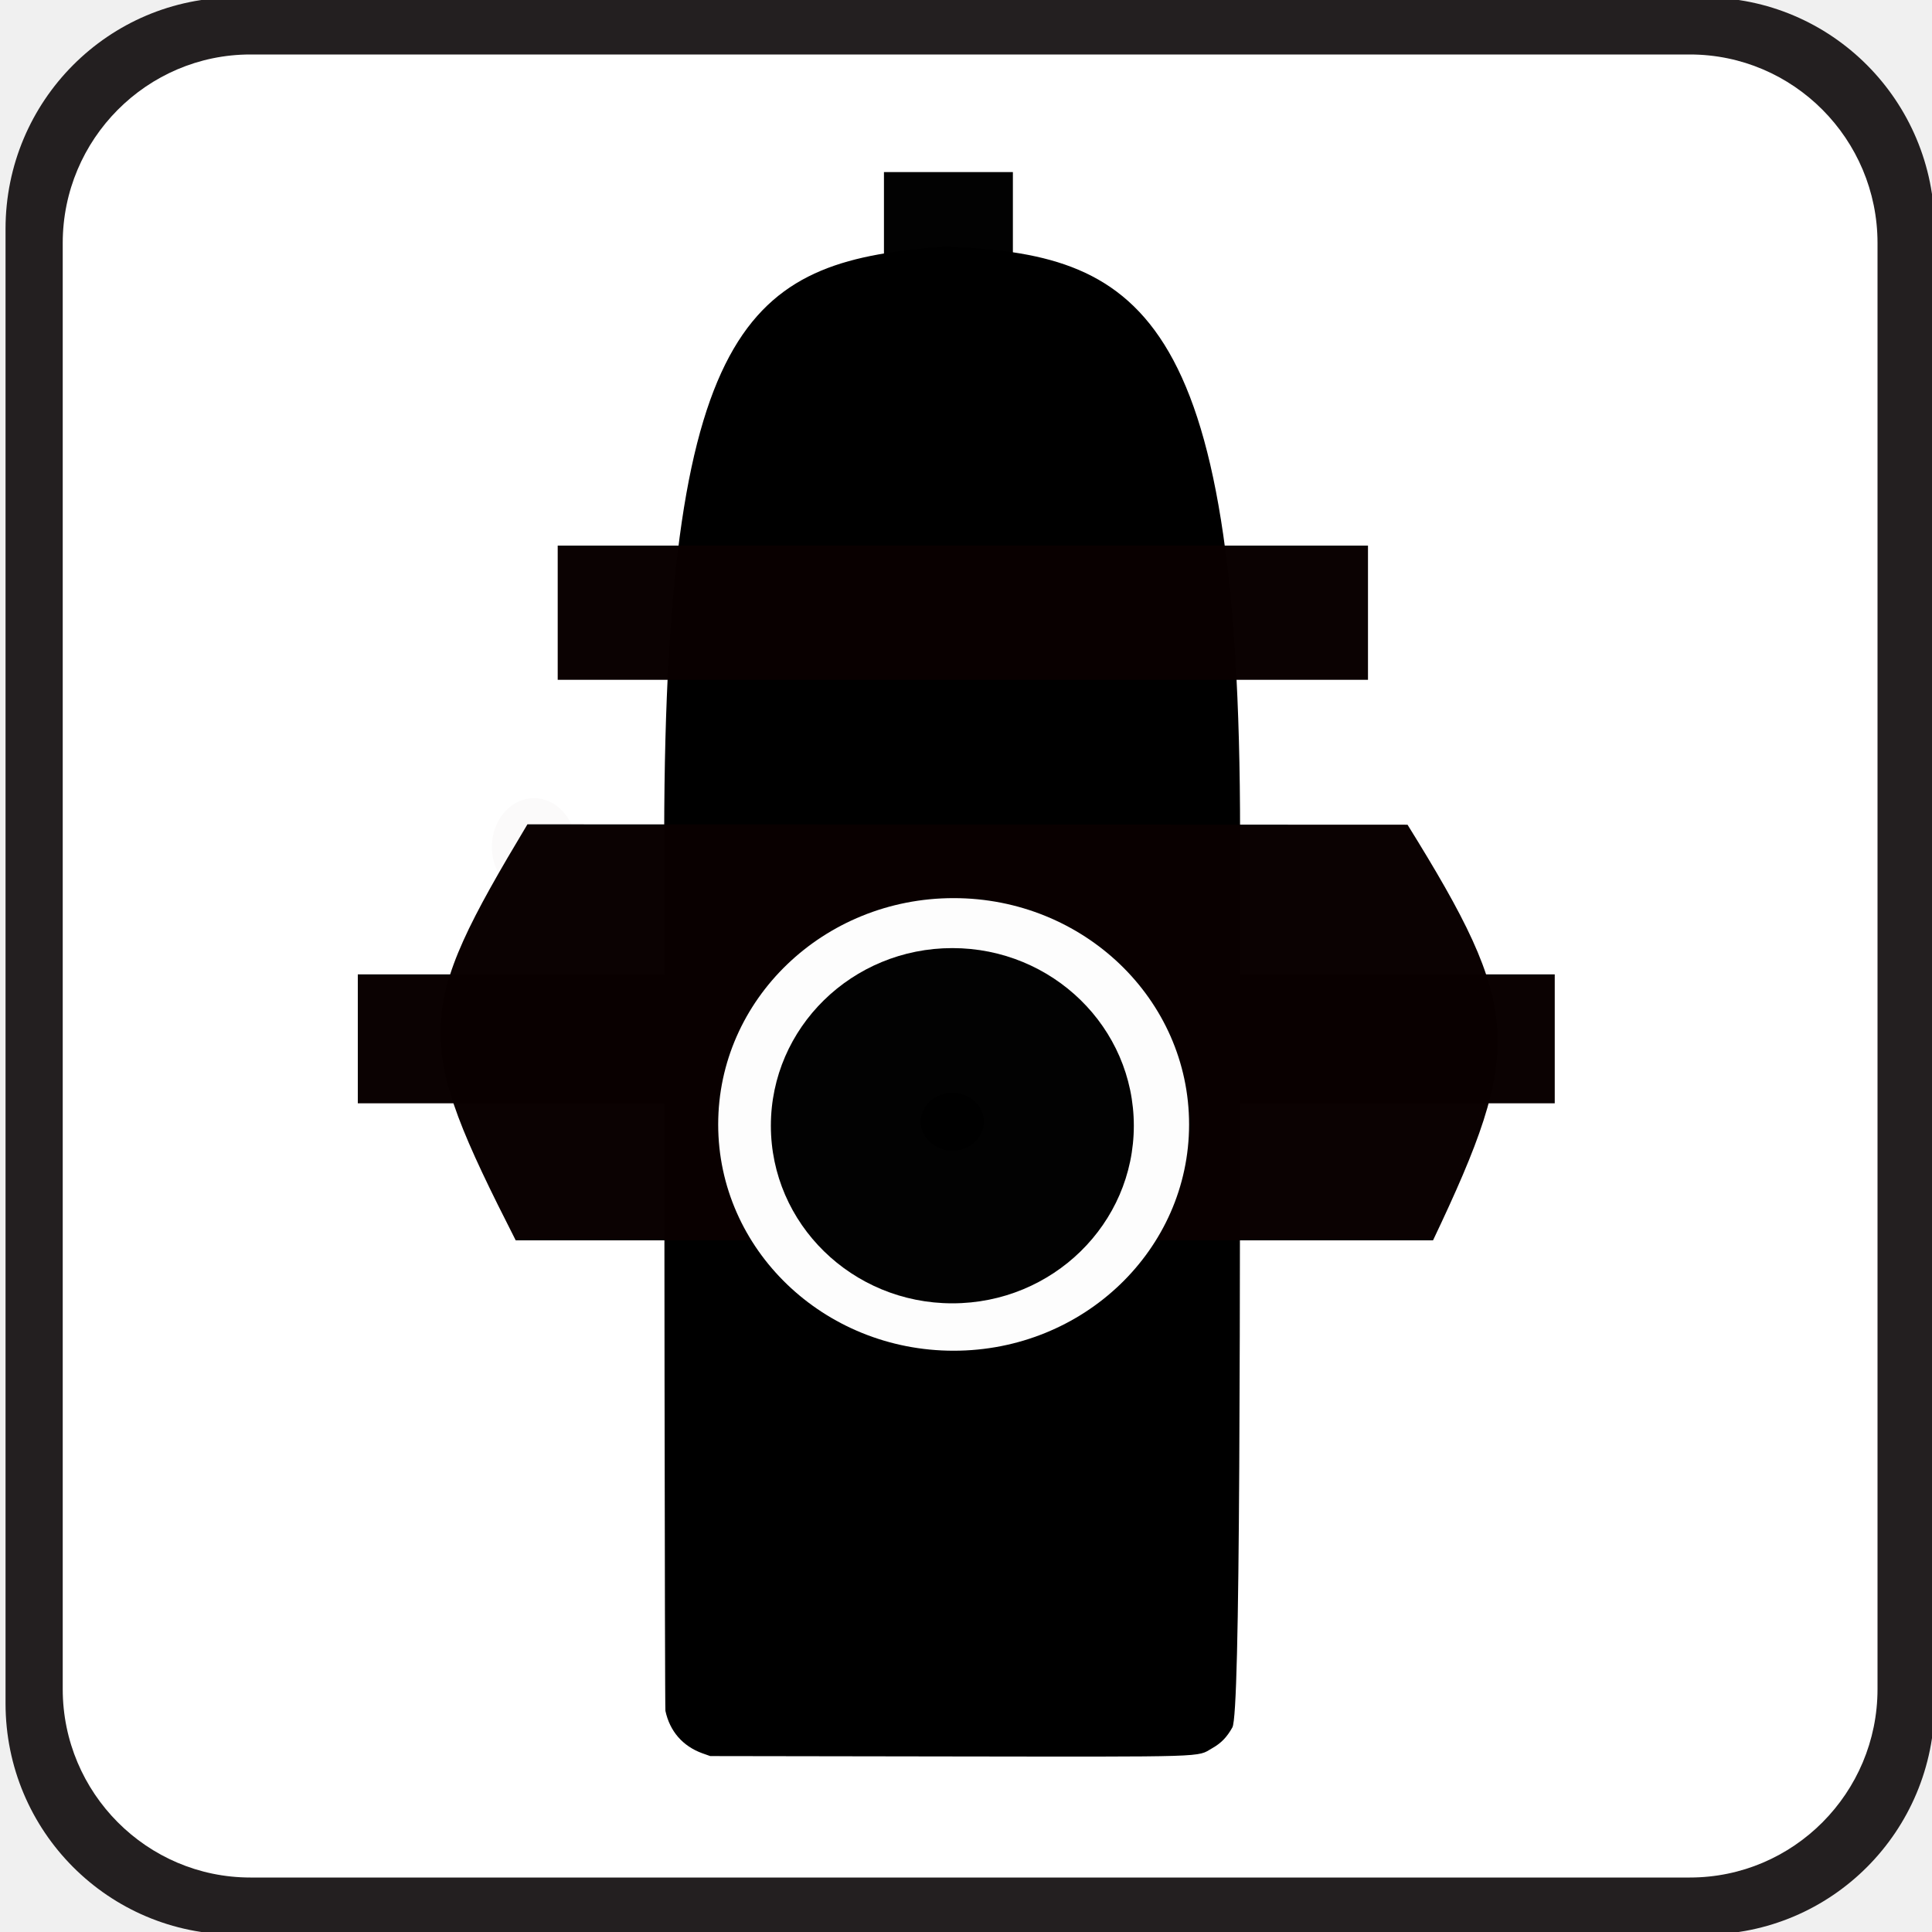
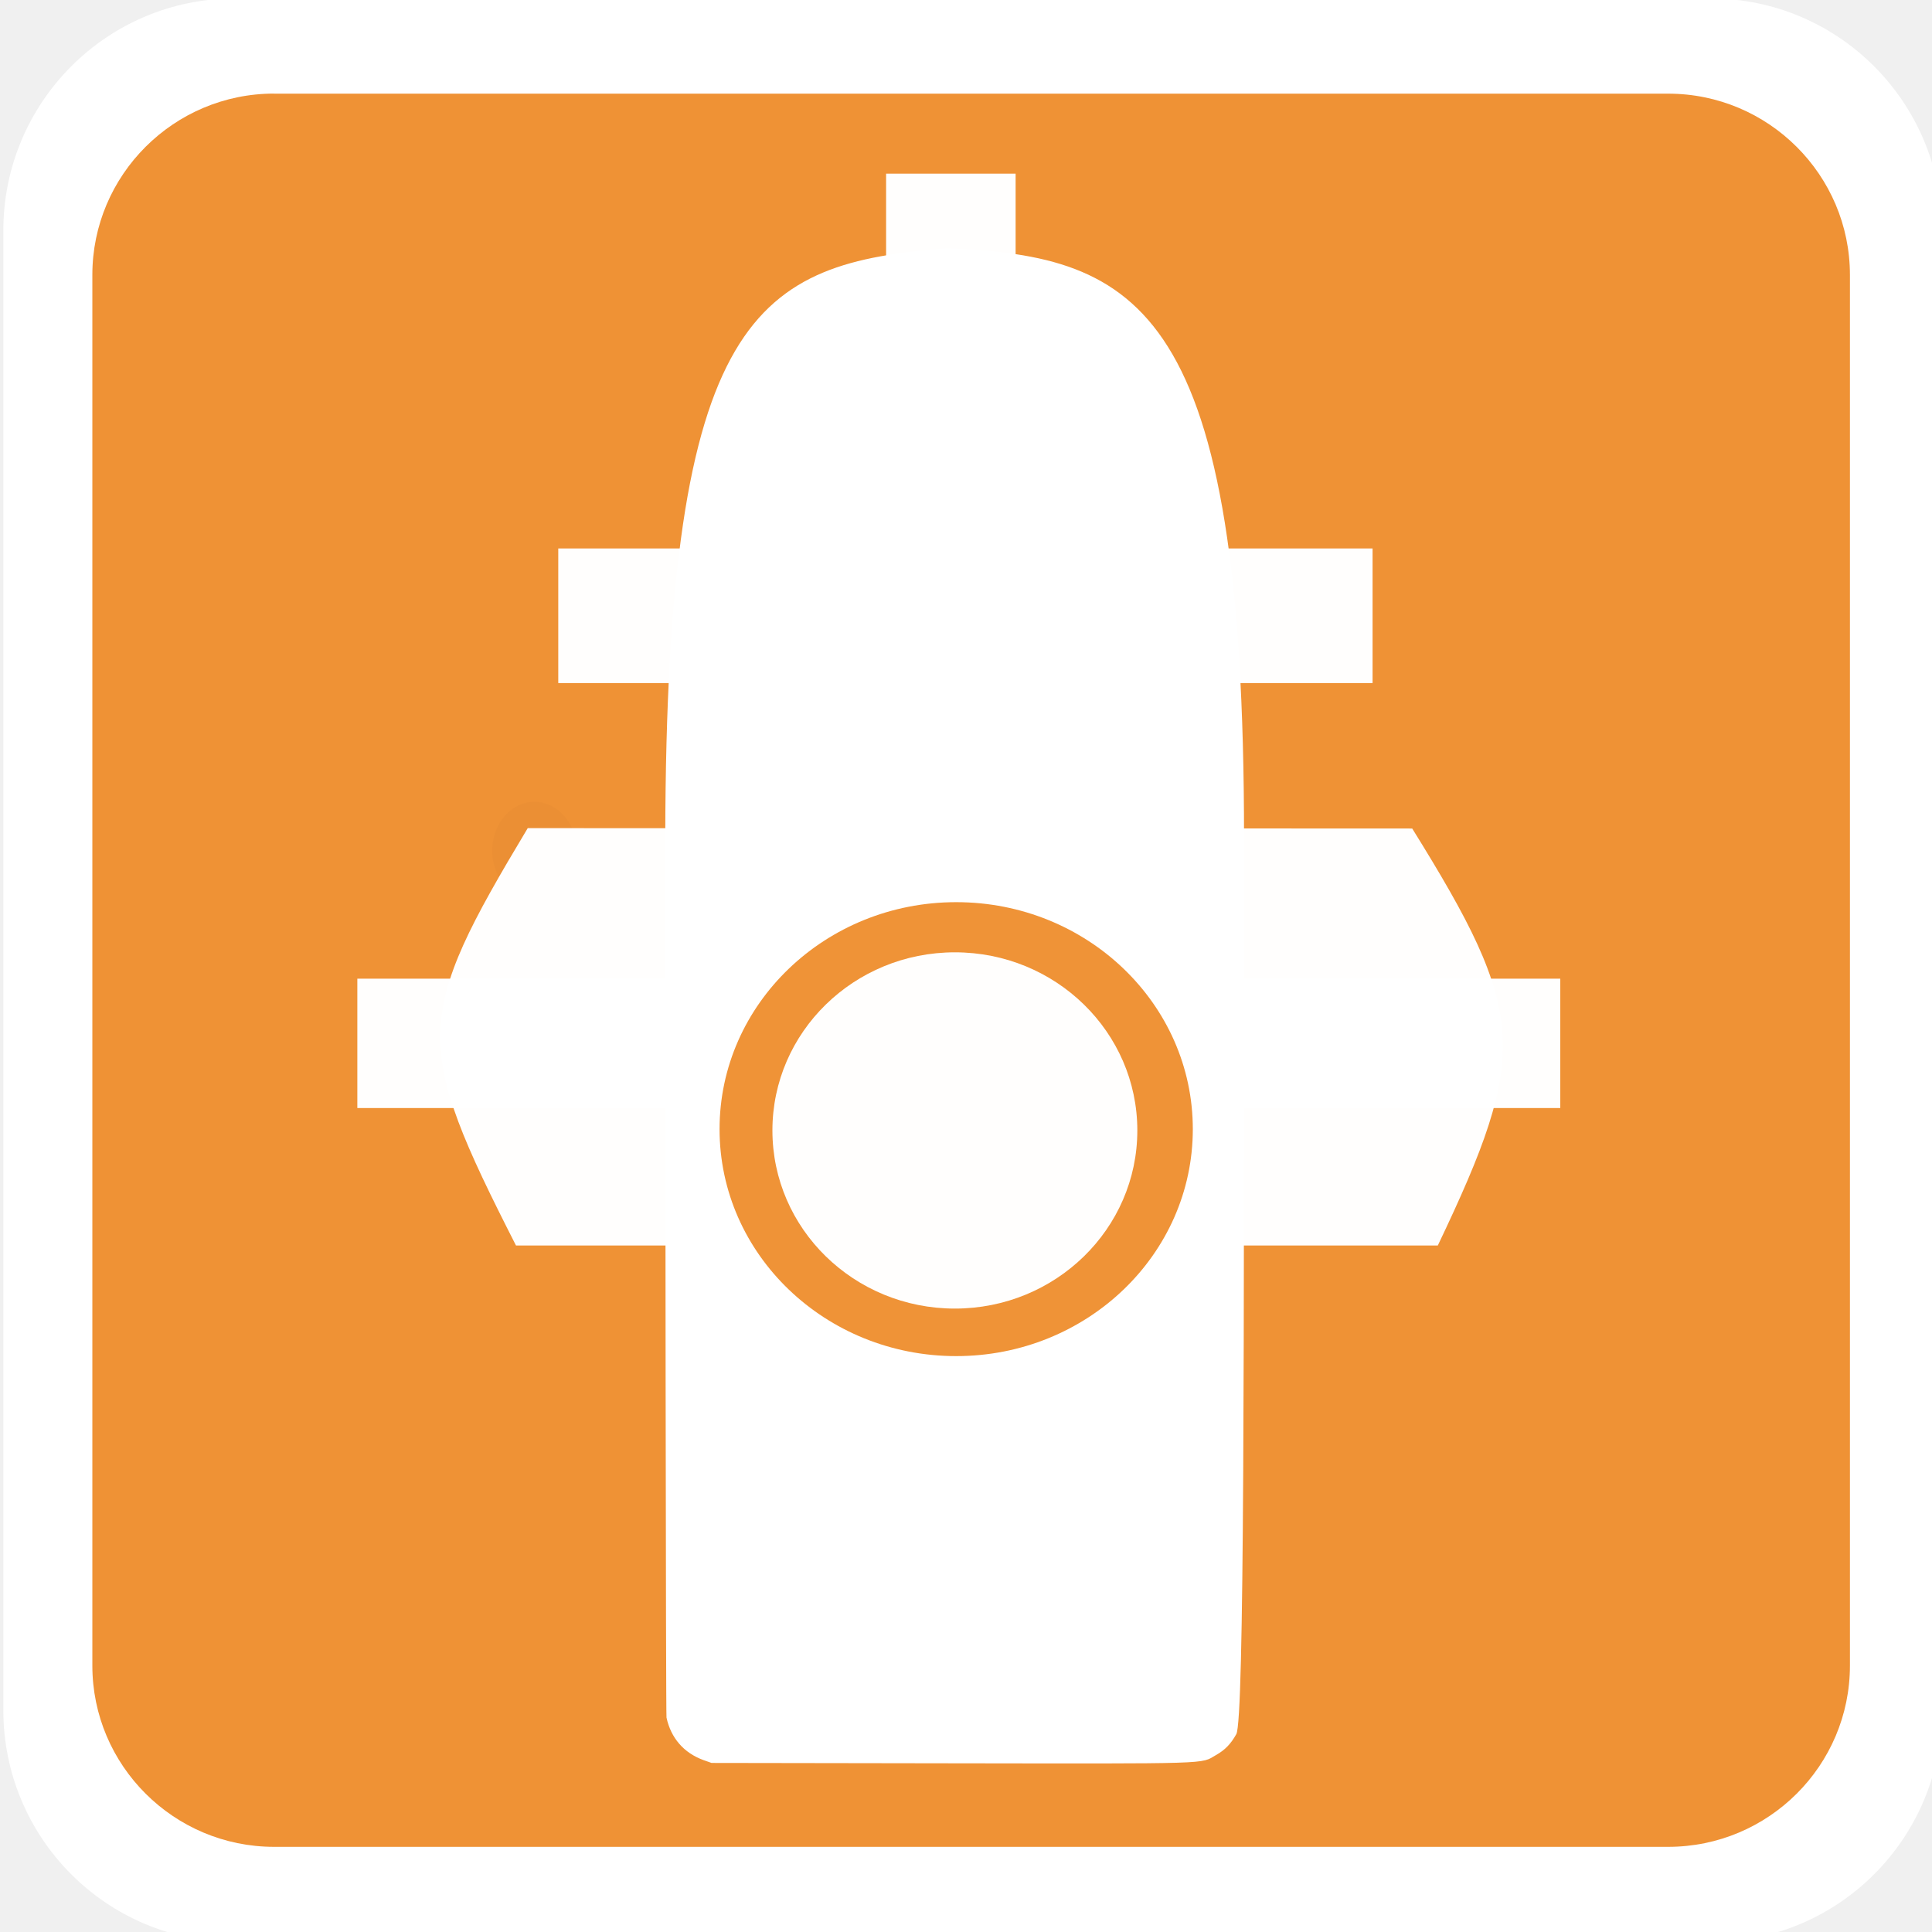
- <svg xmlns="http://www.w3.org/2000/svg" xmlns:xlink="http://www.w3.org/1999/xlink" version="1.1" id="Layer_1" x="0px" y="0px" width="12" height="12" viewBox="0 0 15 15" style="enable-background:new 0 0 15 15;" xml:space="preserve">
+ <svg xmlns="http://www.w3.org/2000/svg" xmlns:xlink="http://www.w3.org/1999/xlink" xml:space="preserve" viewBox="0 0 25 25" height="20" width="20" y="0px" x="0px" id="Layer_1" version="1.1">
  <defs id="defs7">
-     <clipPath clipPathUnits="userSpaceOnUse" id="clipPath14">
-       <use x="0" y="0" xlink:href="#g10" id="use16" width="100%" height="100%" />
+     <clipPath id="clipPath14" clipPathUnits="userSpaceOnUse">
+       <use height="100%" width="100%" id="use16" xlink:href="#g10" y="0" x="0" />
    </clipPath>
-     <clipPath clipPathUnits="userSpaceOnUse" id="clipPath23">
-       <use x="0" y="0" xlink:href="#g19" id="use25" width="100%" height="100%" />
+     <clipPath id="clipPath23" clipPathUnits="userSpaceOnUse">
+       <use height="100%" width="100%" id="use25" xlink:href="#g19" y="0" x="0" />
    </clipPath>
-     <clipPath clipPathUnits="userSpaceOnUse" id="clipPath32">
-       <use x="0" y="0" xlink:href="#g28" id="use34" width="100%" height="100%" />
+     <clipPath id="clipPath32" clipPathUnits="userSpaceOnUse">
+       <use height="100%" width="100%" id="use34" xlink:href="#g28" y="0" x="0" />
    </clipPath>
-     <clipPath clipPathUnits="userSpaceOnUse" id="clipPath850">
+     <clipPath id="clipPath850" clipPathUnits="userSpaceOnUse">
      <g id="use852">
-         <path id="path880" d="M 10.798,7.779 C 10.785,10.864 11.338,13.374 7.409,13.365 3.841,13.356 4.343,11.034 4.343,7.949 c 0,-3.784 -0.019,-4.12 2.912,-4.122 3.579,-0.003 3.56,0.032 3.543,3.951 z" style="opacity:1;fill:#000000;fill-opacity:1;stroke:#ffffff;stroke-width:0;stroke-miterlimit:4;stroke-dasharray:none;stroke-opacity:1" />
+         <path style="opacity:1;fill:#000000;fill-opacity:1;stroke:#ffffff;stroke-width:0;stroke-miterlimit:4;stroke-dasharray:none;stroke-opacity:1" d="M 10.798,7.779 C 10.785,10.864 11.338,13.374 7.409,13.365 3.841,13.356 4.343,11.034 4.343,7.949 c 0,-3.784 -0.019,-4.12 2.912,-4.122 3.579,-0.003 3.56,0.032 3.543,3.951 z" id="path880" />
      </g>
    </clipPath>
  </defs>
-   <path style="fill:#231f20;stroke-width:0.121" d="m 13.231,15.02 c 0.989,0 1.789,-0.802 1.789,-1.795 V 1.777 c 0,-0.993 -0.8,-1.797 -1.789,-1.797 H 1.832 c -0.989,0 -1.789,0.804 -1.789,1.797 V 13.225 c 0,0.993 0.8,1.795 1.789,1.795 H 13.231 Z" id="path2-3" />
-   <path style="fill:#ffffff;stroke-width:0.119" d="m 1.944,0.423 c -0.803,0 -1.457,0.657 -1.457,1.464 V 13.114 c 0,0.807 0.654,1.463 1.457,1.463 h 11.176 c 0.804,0 1.457,-0.656 1.457,-1.463 V 1.887 c 10e-7,-0.807 -0.653,-1.464 -1.457,-1.464 H 1.943 Z" id="path4" />
-   <g id="g12" clip-path="url(#clipPath14)">
+   <path id="path2-3" d="m 22.133,25.13 c 1.656,0 2.997,-1.341 2.997,-3.002 V 2.985 c 0,-1.661 -1.341,-3.005 -2.997,-3.005 H 3.04 c -1.656,0 -2.997,1.344 -2.997,3.005 v 19.143 c 0,1.661 1.341,3.002 2.997,3.002 H 22.133 Z" style="fill:#ffffff;stroke-width:0.203" />
+   <path id="path4" d="m 3.547,1.211 c -1.297,0 -2.352,1.053 -2.352,2.346 v 17.996 c 0,1.293 1.055,2.345 2.352,2.345 H 21.586 c 1.298,0 2.352,-1.051 2.352,-2.345 V 3.558 c 2e-6,-1.293 -1.054,-2.346 -2.352,-2.346 H 3.546 Z" style="fill:#ef9235;fill-opacity:1;stroke-width:0.192" />
+   <g transform="matrix(1.674989,0,0,1.672195,-0.02897657,0.01342538)" clip-path="url(#clipPath14)" id="g12">
    <g id="g10">
-       <g id="g21" clip-path="url(#clipPath23)">
+       <g clip-path="url(#clipPath23)" id="g21">
        <g id="g19">
-           <g id="g30" clip-path="url(#clipPath32)">
+           <g clip-path="url(#clipPath32)" id="g30">
            <g id="g28" />
          </g>
        </g>
      </g>
    </g>
  </g>
-   <g style="fill:#000000;stroke:none" transform="matrix(0.00106711,0,0,-9.5104011e-4,4.30302,13.63884)" id="g4">
-     <path d="M 800,7546.708 C 800,5212.708 804,403 809,374 841,207 935,86 1077,28 L 1135,5 2860,2 c 1930,-3 1813,-7 1927,67 66,42 107,90 147,170 59,116 56,3135.708 56,7294.708 1.482,4322.235 -755.214,4731.574 -2147.912,4795.233 C 1460.238,12206.954 807.173,11818.836 800,7546.708 Z" id="path2" />
+   <g id="g4" transform="matrix(0.0017874,0,0,-0.00159032,7.178533,22.82022)" style="fill:#ffffff;stroke:none">
+     <path style="fill:#ffffff" id="path2" d="M 800,7546.708 C 800,5212.708 804,403 809,374 841,207 935,86 1077,28 L 1135,5 2860,2 c 1930,-3 1813,-7 1927,67 66,42 107,90 147,170 59,116 56,3135.708 56,7294.708 1.482,4322.235 -755.214,4731.574 -2147.912,4795.233 C 1460.238,12206.954 807.173,11818.836 800,7546.708 Z" />
  </g>
-   <ellipse style="opacity:0.02;fill:#2b0000;fill-opacity:1;stroke:#ffffff;stroke-width:0;stroke-miterlimit:4;stroke-dasharray:none;stroke-opacity:1" id="path28" cx="4.146" cy="6.575" rx="0.327" ry="0.378" />
-   <path style="opacity:0.99;fill:#090000;fill-opacity:1;stroke:#ffffff;stroke-width:0;stroke-miterlimit:4;stroke-dasharray:none;stroke-opacity:1" d="m 4.095,6.4 6.833,0.003 c 0.886,1.427 0.906,1.738 0.198,3.227 H 4.004 C 3.206,8.062 3.214,7.87 4.095,6.4 Z" id="rect4538" />
-   <rect style="opacity:0.99;fill:#090000;fill-opacity:1;stroke:#ffffff;stroke-width:0;stroke-miterlimit:4;stroke-dasharray:none;stroke-opacity:1" id="rect4818" width="6.291" height="1.042" x="4.33" y="4.236" />
-   <rect style="opacity:0.99;fill:#090000;fill-opacity:1;stroke:#ffffff;stroke-width:0;stroke-miterlimit:4;stroke-dasharray:none;stroke-opacity:1" id="rect4820" width="9.293" height="1.001" x="2.778" y="7.565" />
-   <ellipse style="opacity:0.99;fill:#ffffff;fill-opacity:1;stroke:#ffffff;stroke-width:0;stroke-miterlimit:4;stroke-dasharray:none;stroke-opacity:1" id="path4824" cx="7.404" cy="8.73" rx="1.828" ry="1.757" />
-   <ellipse style="opacity:0.99;fill:#000000;fill-opacity:1;stroke:#ffffff;stroke-width:0;stroke-miterlimit:4;stroke-dasharray:none;stroke-opacity:1" id="path4826" cx="7.394" cy="8.74" rx="1.409" ry="1.379" />
-   <ellipse style="opacity:0.99;fill:#000000;fill-opacity:1;stroke:#ffffff;stroke-width:0;stroke-miterlimit:4;stroke-dasharray:none;stroke-opacity:1" id="path4828" cx="7.394" cy="8.709" rx="0.245" ry="0.225" />
-   <rect style="opacity:0.99;fill:#000000;fill-opacity:1;stroke:#ffffff;stroke-width:0;stroke-miterlimit:4;stroke-dasharray:none;stroke-opacity:1" id="rect4830" width="1.001" height="1.777" x="6.863" y="1.336" />
+   <ellipse ry="0.632" rx="0.547" cy="11.008" cx="6.916" id="path28" style="opacity:0.02;fill:#2b0000;fill-opacity:1;stroke:#ffffff;stroke-width:0;stroke-miterlimit:4;stroke-dasharray:none;stroke-opacity:1" />
+   <path id="rect4538" d="m 6.829,10.716 11.445,0.005 c 1.483,2.386 1.518,2.907 0.331,5.396 H 6.677 C 5.342,13.495 5.354,13.174 6.829,10.716 Z" style="opacity:0.99;fill:#ffffff;fill-opacity:1;stroke:#ffffff;stroke-width:0;stroke-miterlimit:4;stroke-dasharray:none;stroke-opacity:1" />
+   <path d="M 7.224,7.097 H 17.761 V 8.839 H 7.224 Z" style="opacity:0.99;fill:#ffffff;fill-opacity:1;stroke:#ffffff;stroke-width:0;stroke-miterlimit:4;stroke-dasharray:none;stroke-opacity:1" id="rect4818" />
+   <rect y="12.664" x="4.624" height="1.674" width="15.566" id="rect4820" style="opacity:0.99;fill:#ffffff;fill-opacity:1;stroke:#ffffff;stroke-width:0;stroke-miterlimit:4;stroke-dasharray:none;stroke-opacity:1" />
+   <ellipse ry="2.937" rx="3.062" cy="14.611" cx="12.373" id="path4824" style="opacity:0.99;fill:#ef9235;fill-opacity:1;stroke:#ffffff;stroke-width:0;stroke-miterlimit:4;stroke-dasharray:none;stroke-opacity:1" />
+   <ellipse ry="2.305" rx="2.361" cy="14.628" cx="12.356" id="path4826" style="opacity:0.99;fill:#ffffff;fill-opacity:1;stroke:#ffffff;stroke-width:0;stroke-miterlimit:4;stroke-dasharray:none;stroke-opacity:1" />
+   <rect y="2.247" x="11.466" height="2.971" width="1.676" id="rect4830" style="opacity:0.99;fill:#ffffff;fill-opacity:1;stroke:#ffffff;stroke-width:0;stroke-miterlimit:4;stroke-dasharray:none;stroke-opacity:1" />
</svg>
